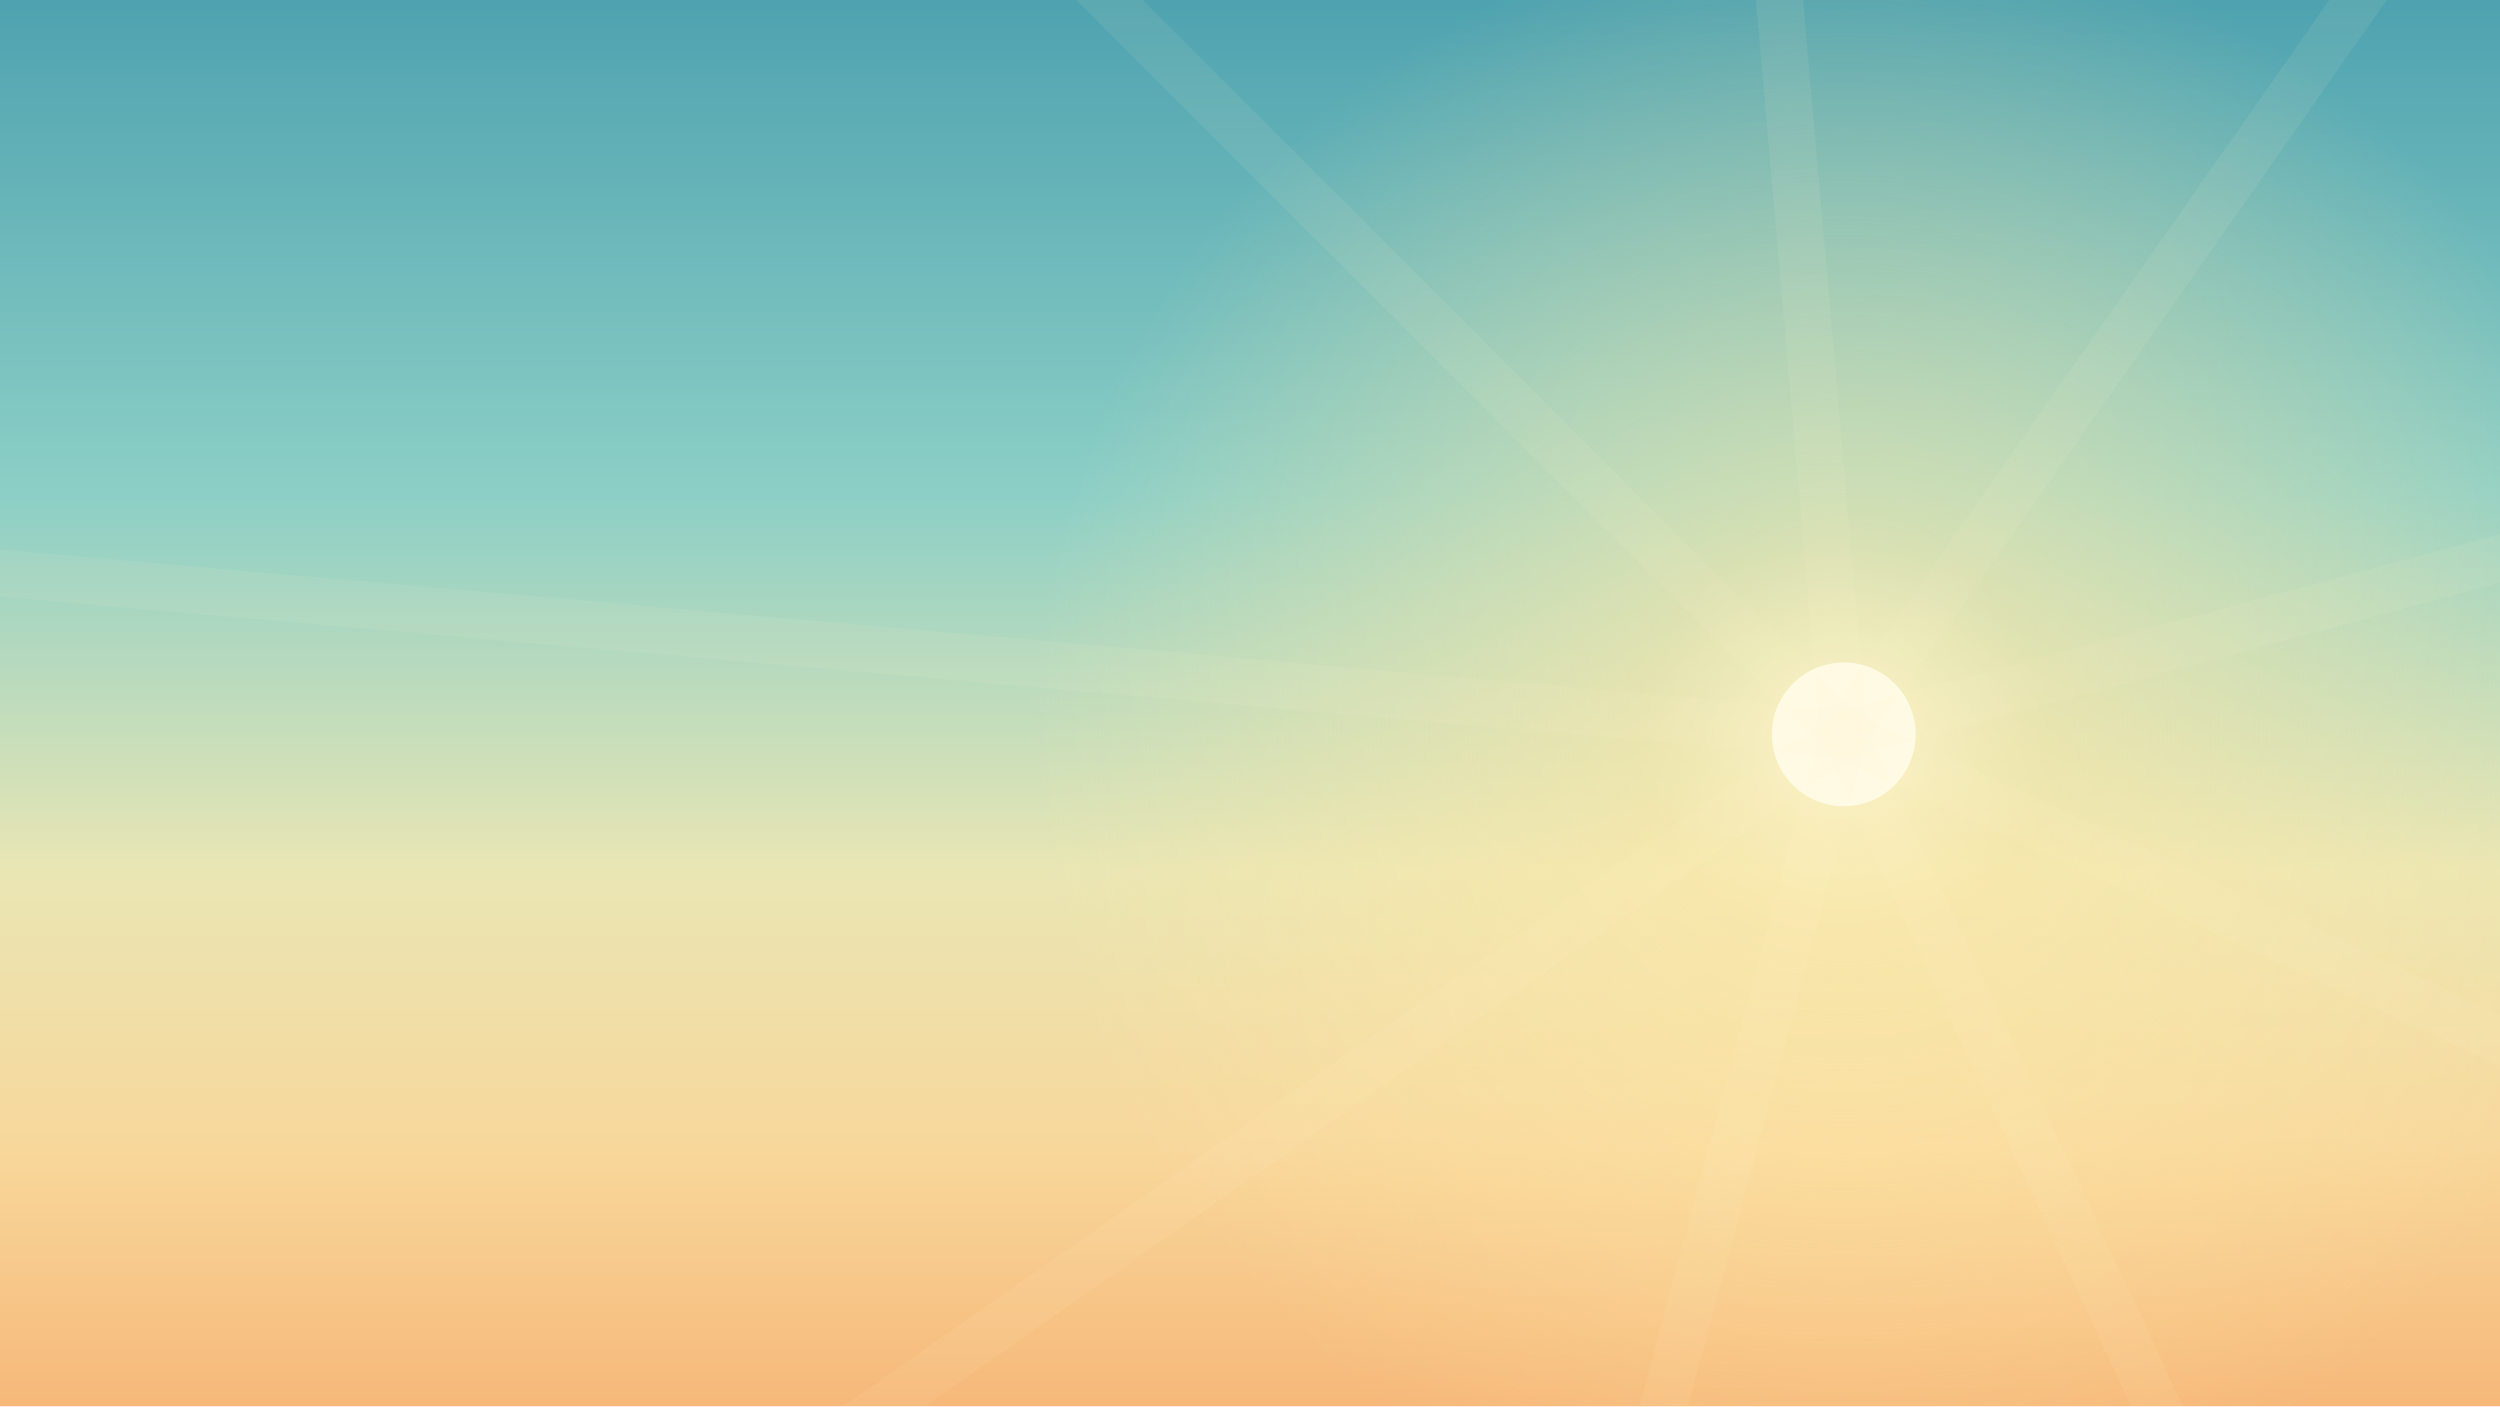
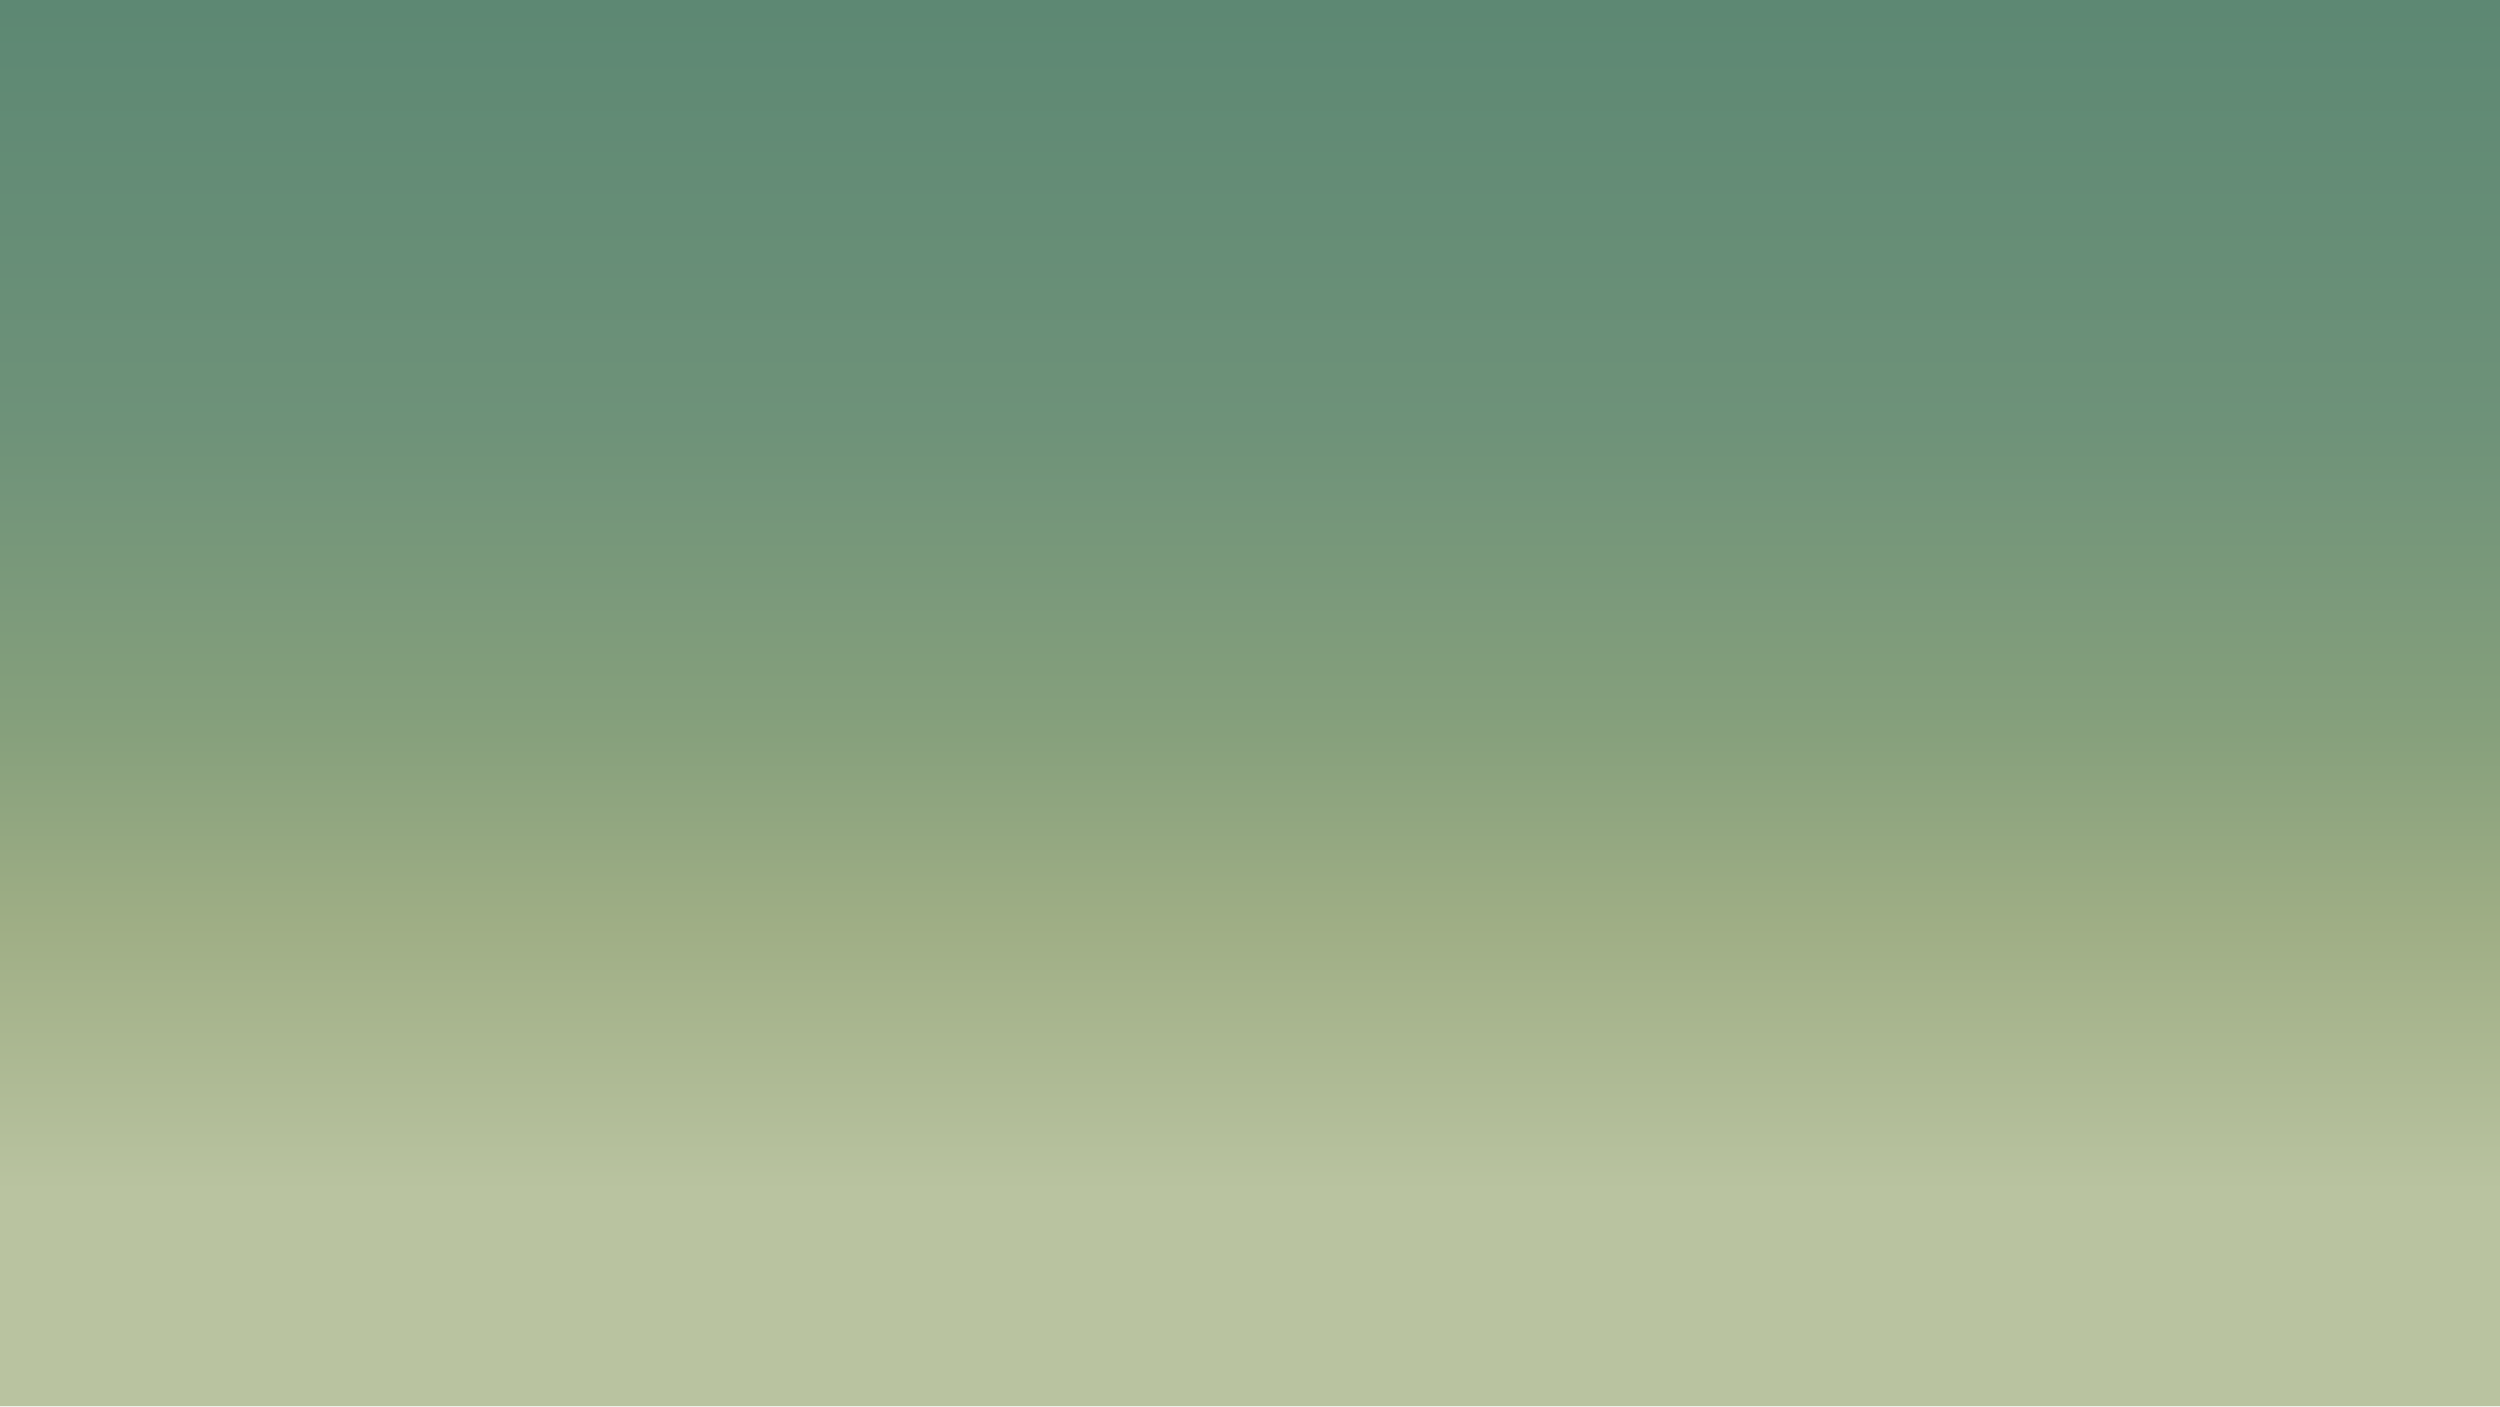
<svg xmlns="http://www.w3.org/2000/svg" viewBox="0 0 1600 900" width="1600" height="900" focusable="false" aria-hidden="true">
  <defs>
    <linearGradient id="c" x1="0" y1="0" x2="0" y2="1">
-       <stop offset="0" stop-color="#4fa3b0" />
-       <stop offset="0.35" stop-color="#8ccfc6" />
-       <stop offset="0.62" stop-color="#e9e6b4" />
-       <stop offset="0.82" stop-color="#f8d79b" />
-       <stop offset="1" stop-color="#f6b97a" />
+       <stop offset="0" stop-color="#5d8873" />
+       <stop offset="0.3" stop-color="#6e9279" />
+       <stop offset="0.52" stop-color="#86a07c" />
+       <stop offset="0.66" stop-color="#9fae85" />
+       <stop offset="0.85" stop-color="#b9c3a0" />
+       <stop offset="1" stop-color="#b9c3a0" />
    </linearGradient>
-     <radialGradient id="s" cx="1180" cy="470" r="520" gradientUnits="userSpaceOnUse">
-       <stop offset="0" stop-color="#fff6cc" stop-opacity=".95" />
-       <stop offset=".25" stop-color="#ffe9a8" stop-opacity=".6" />
-       <stop offset="1" stop-color="#ffe9a8" stop-opacity="0" />
-     </radialGradient>
  </defs>
  <rect width="1600" height="900" fill="url(#c)" />
-   <rect width="1600" height="900" fill="url(#s)" />
-   <circle cx="1180" cy="470" r="46" fill="#fffbe6" />
-   <path d="M1180 470L1049.3 -1024.3" stroke="#fff6cc" stroke-opacity=".08" stroke-width="30" />
-   <path d="M1180 470L2040.4 -758.7" stroke="#fff6cc" stroke-opacity=".08" stroke-width="30" />
-   <path d="M1180 470L2628.9 81.8" stroke="#fff6cc" stroke-opacity=".08" stroke-width="30" />
-   <path d="M1180 470L2539.5 1103.9" stroke="#fff6cc" stroke-opacity=".08" stroke-width="30" />
-   <path d="M1180 470L1813.9 1829.5" stroke="#fff6cc" stroke-opacity=".08" stroke-width="30" />
-   <path d="M1180 470L791.8 1918.9" stroke="#fff6cc" stroke-opacity=".08" stroke-width="30" />
-   <path d="M1180 470L-48.7 1330.4" stroke="#fff6cc" stroke-opacity=".08" stroke-width="30" />
-   <path d="M1180 470L-314.3 339.3" stroke="#fff6cc" stroke-opacity=".08" stroke-width="30" />
-   <path d="M1180 470L119.3 -590.7" stroke="#fff6cc" stroke-opacity=".08" stroke-width="30" />
</svg>
